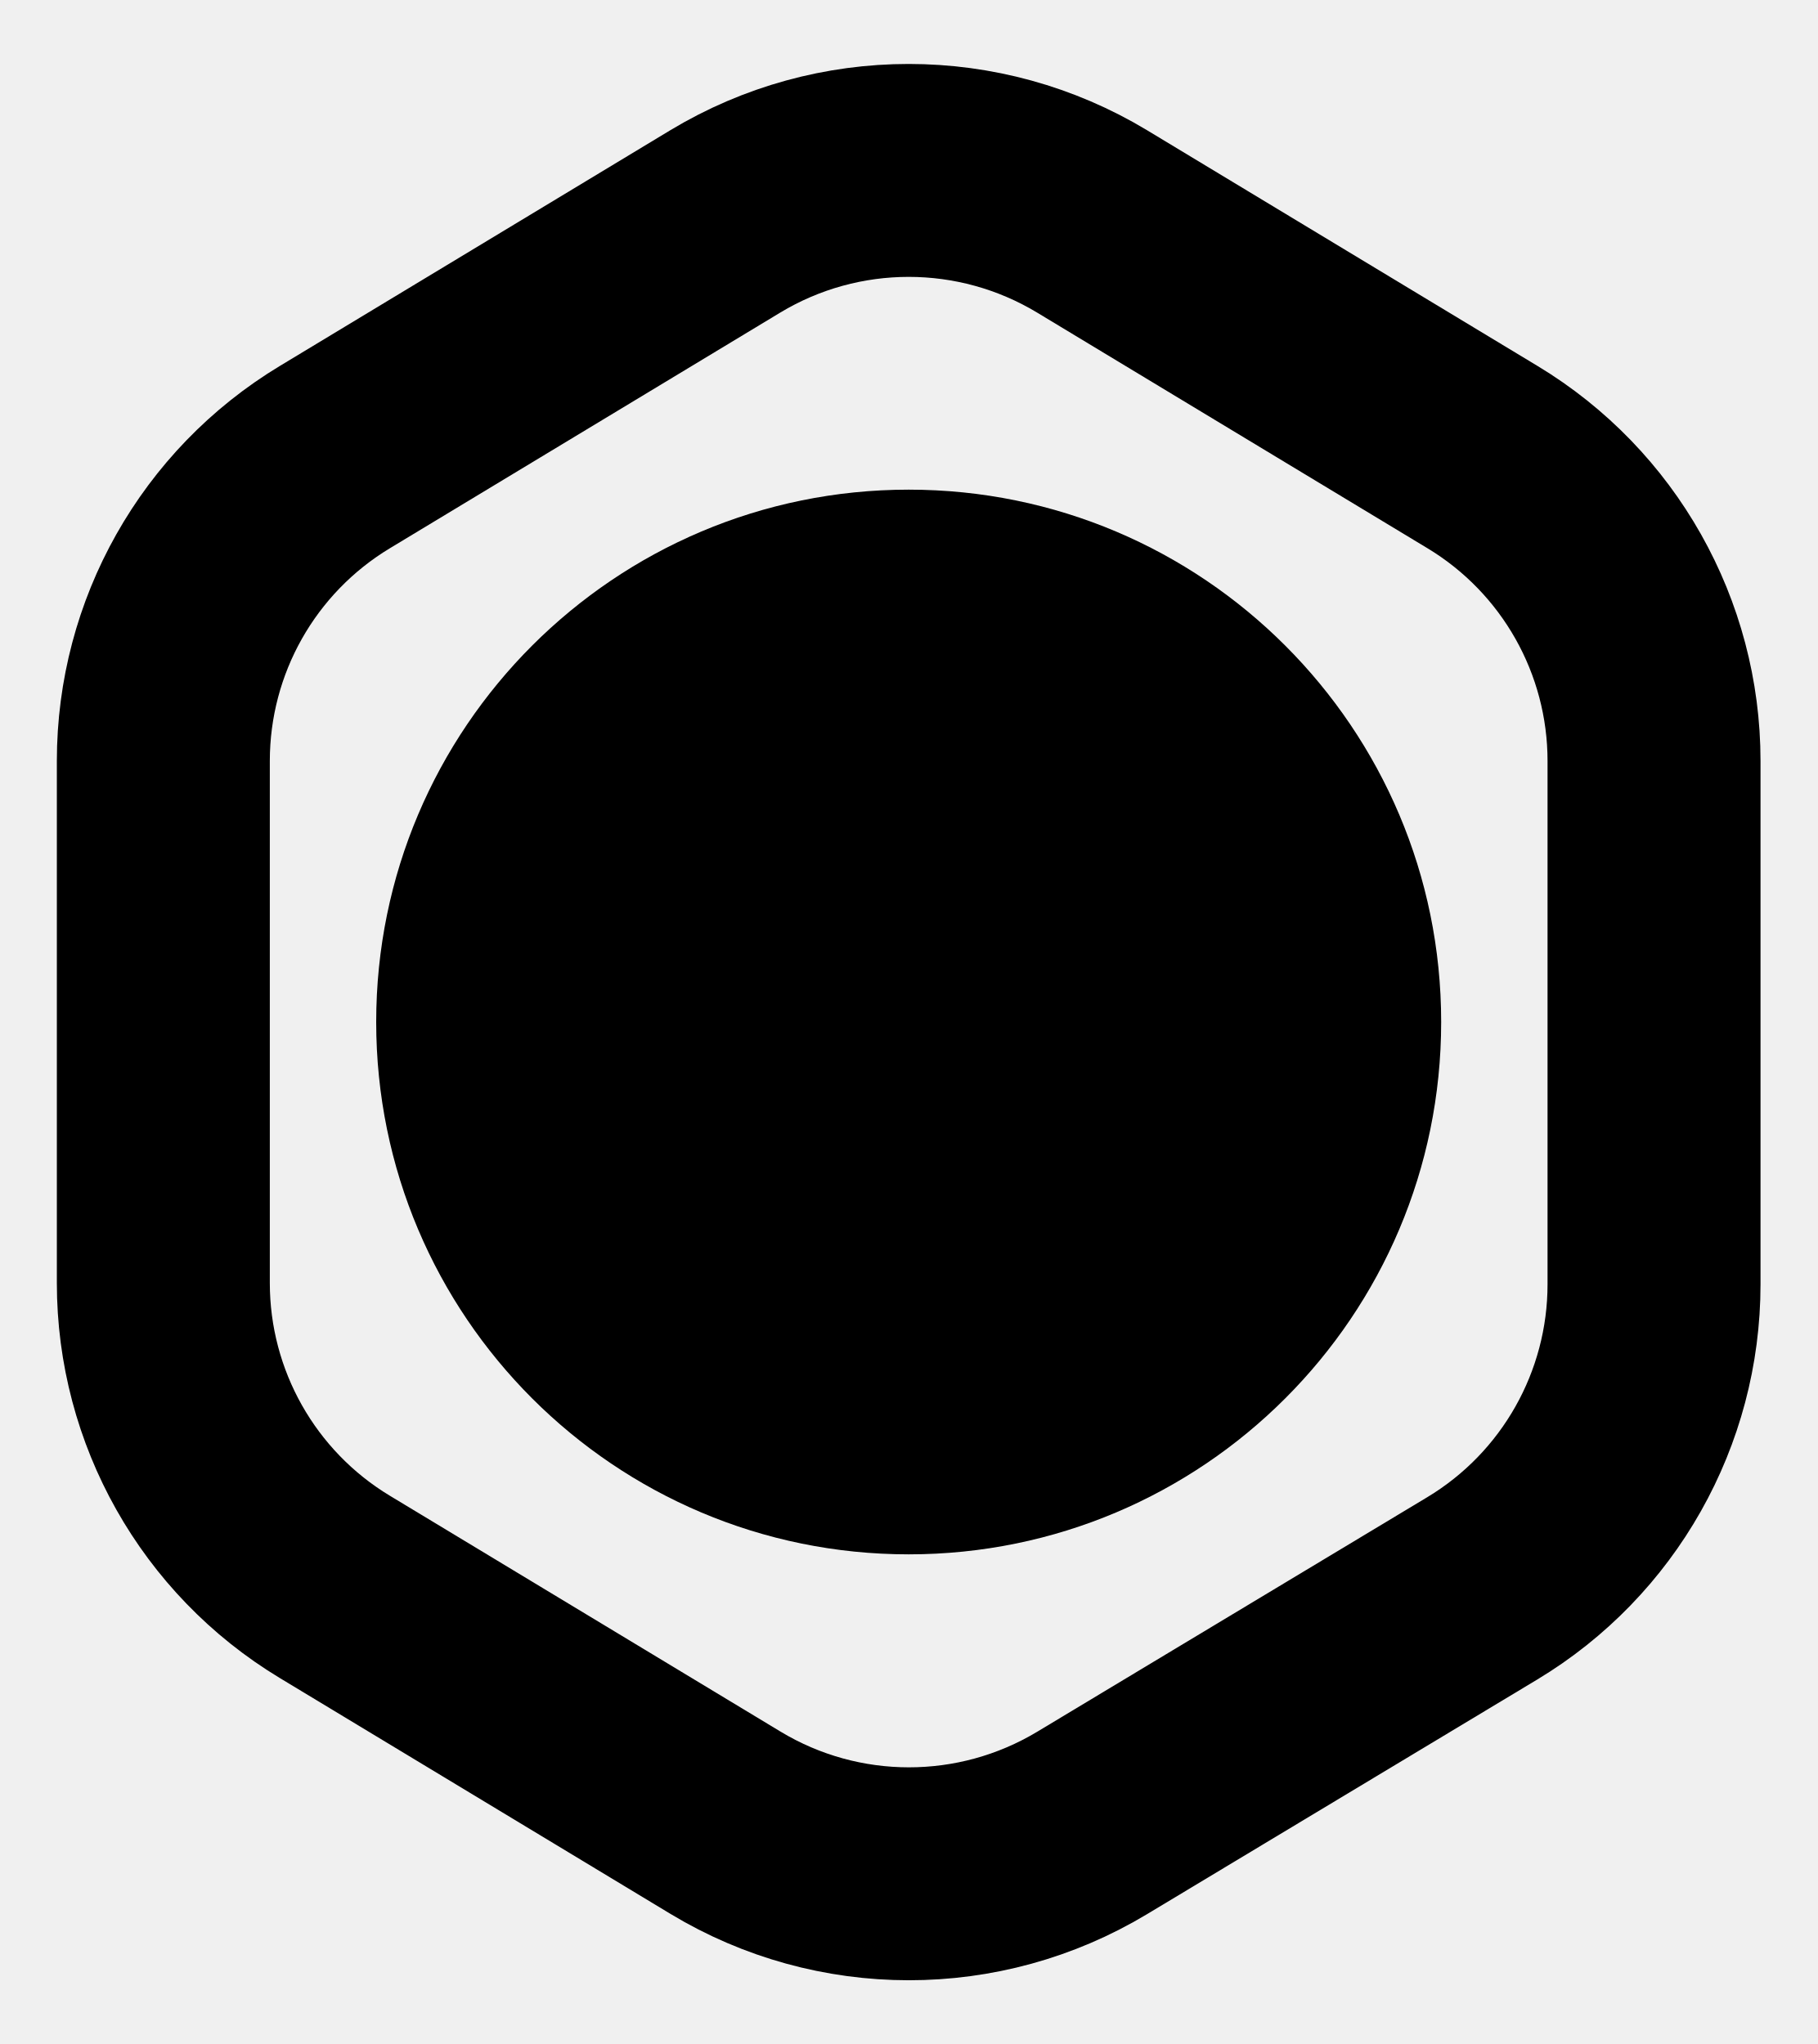
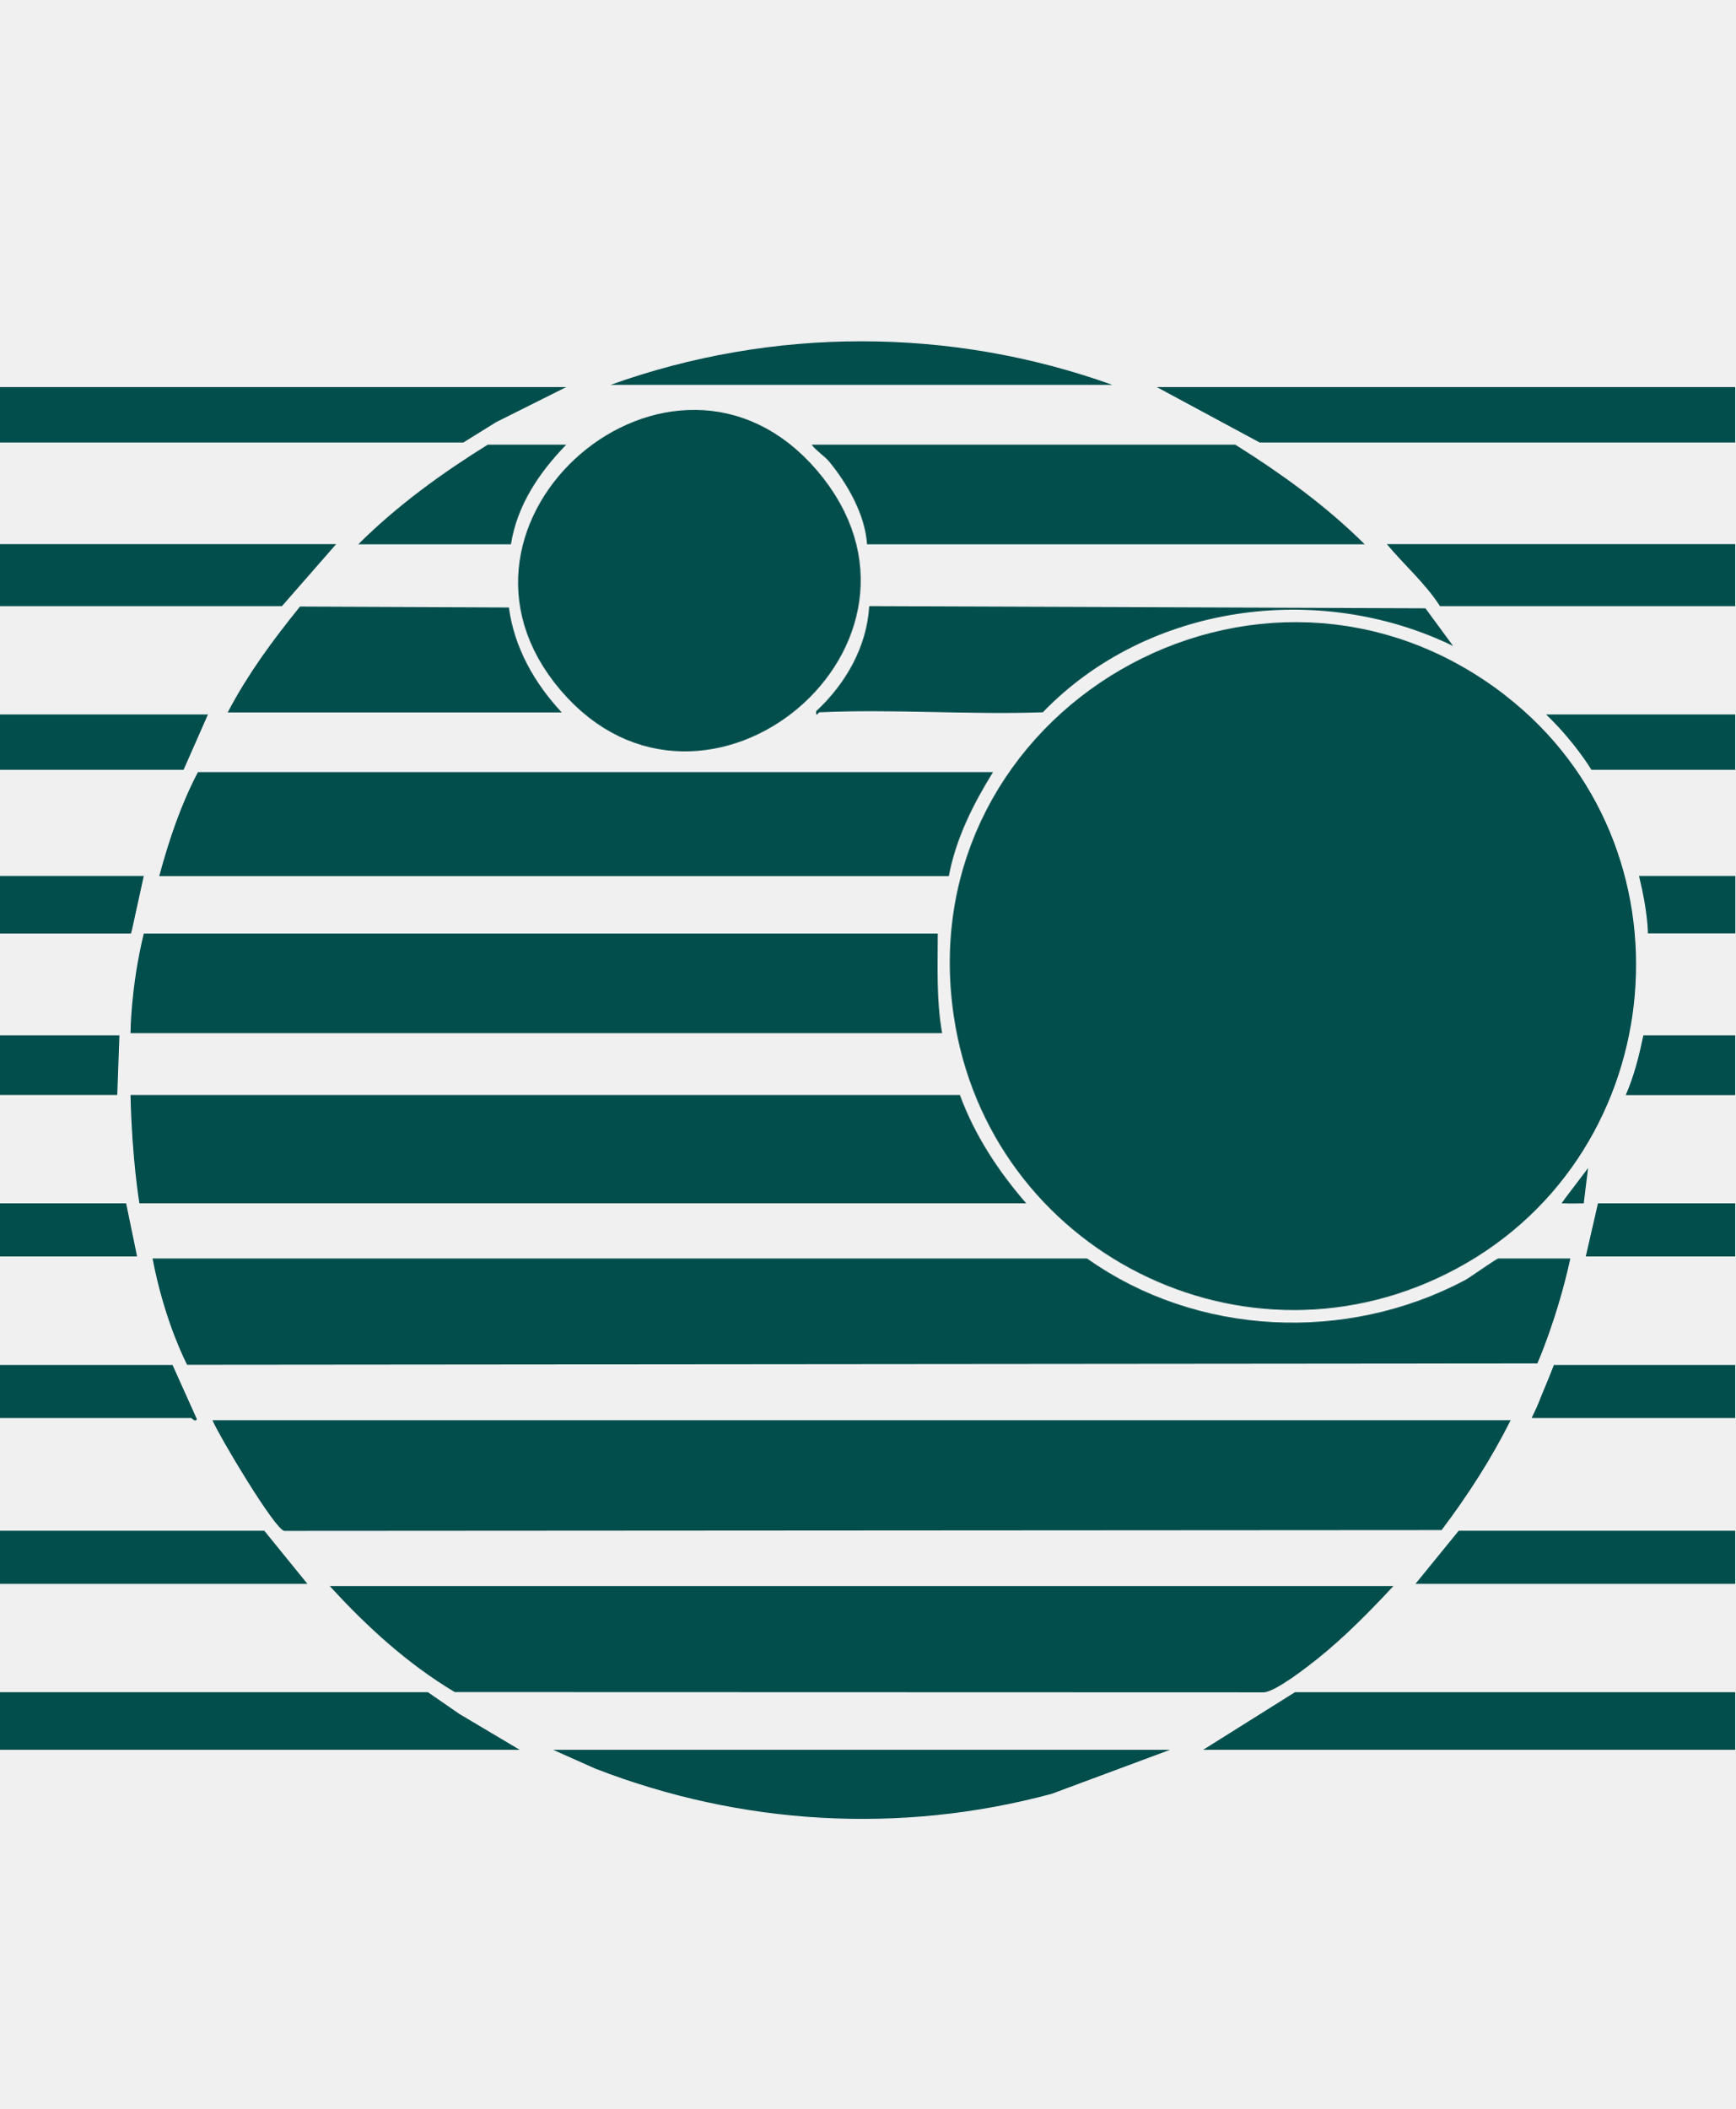
- <svg xmlns="http://www.w3.org/2000/svg" version="1.1" width="16" height="18">
-   <svg width="16" height="18" viewBox="0 0 16 18" fill="none">
-     <g id="SvgjsG1023" clip-path="url(#clip0_105_745)">
-       <path id="SvgjsPath1022" d="M2.947 4.026L6.385 1.95C7.378 1.351 8.622 1.351 9.615 1.95L13.053 4.026C13.99 4.592 14.562 5.607 14.562 6.701V11.31C14.562 12.406 13.988 13.423 13.049 13.988L9.614 16.054C8.621 16.651 7.379 16.65 6.388 16.052L2.947 13.974C2.01 13.408 1.438 12.393 1.438 11.299V6.701C1.438 5.606 2.01 4.592 2.947 4.026Z" stroke="black" stroke-width="1.875" stroke-linejoin="bevel" />
-       <path id="SvgjsPath1021" d="M12.688 9C12.688 6.411 10.589 4.312 8 4.312C5.411 4.312 3.312 6.411 3.312 9C3.312 11.589 5.411 13.688 8 13.688C10.589 13.688 12.688 11.589 12.688 9Z" fill="black" />
+ <svg xmlns="http://www.w3.org/2000/svg" id="Rekall" data-name="Rekall" viewBox="0 0 126.84 154.08" fill="#024e4d" width="126.84" height="154.08">
+   <g id="Rekall" data-name="Rekall">
+     <g>
+       <path d="M110.04,50.83c14.16,10.97,12.25,33.34-3.51,41.86-15.42,8.34-34.26-1.21-36.81-18.43-3.32-22.39,22.43-37.3,40.33-23.43Z" />
+       <path d="M110.43,103.8c-1.42,2.83-3.15,5.52-5.05,8.03l-84.6.06c-.69-.09-4.79-6.97-5.25-8.09h94.9Z" />
+       <path d="M114.79,91.99c-.96,4.4-2.41,7.66-2.41,7.66l-98.7.1s-1.63-3.05-2.53-7.77h68.31c8.03,5.69,18.94,6.18,27.62,1.59.39-.21,2.31-1.59,2.45-1.59h5.25Z" />
+       <path d="M101.86,115.92c-1.73,1.86-3.59,3.75-5.58,5.34-.82.65-2.99,2.34-3.87,2.43l-59.17-.02c-3.44-2.05-6.44-4.8-9.14-7.75h77.77Z" />
+       <path d="M70.17,80.03c1.07,2.93,2.82,5.59,4.85,7.92H10.19s-.55-3.25-.65-7.92h60.63Z" />
+       <path d="M59.72,34.38c10.76,12.59-8.21,28.41-18.74,16.07s8.2-28.39,18.74-16.07Z" />
+       <path d="M72.59,56.43c-1.45,2.34-2.72,4.87-3.23,7.6H11.64c.7-2.6,1.58-5.23,2.83-7.6h58.12Z" />
+       <path d="M68.55,68.23c0,2.43-.11,4.88.32,7.28H9.54s0-3.28.97-7.28h58.04Z" />
+       <path d="M90.3,32.5c3.38,2.12,6.62,4.46,9.46,7.28h-36.38c-.14-2.15-1.41-4.38-2.75-6.02-.35-.43-.96-.8-1.3-1.26h30.96Z" />
+       <path d="M59.9,52.06c-.07,0-.28.42-.24-.08,2.15-2,3.7-4.68,3.88-7.68l40.66.16,2.02,2.75c-9.84-4.77-22.35-3.07-29.99,4.85-5.4.19-10.95-.25-16.33,0Z" />
+       <path d="M85.53,127.89l-8.66,3.22c-11.07,2.98-22.71,2.29-33.37-1.85l-3.07-1.37h45.11Z" />
+       <path d="M16.65,52.06c1.44-2.77,3.32-5.31,5.28-7.73l15.27.07c.39,2.94,1.87,5.53,3.86,7.67h-24.41Z" />
+       <path d="M44.62,28.13c-.11,0,.31,0,0,0,11.86-4.25,24.85-4.25,36.7,0-.4,0,0,0-.73,0h-35.97Z" />
+       <path d="M41.39,32.5c-1.97,2.03-3.59,4.42-4.04,7.28h-11.16c2.83-2.82,6.07-5.17,9.46-7.28h5.74Z" />
+       <path d="M115.76,87.95c-.46,0-.92.03-1.38,0-.18,0-.08,0-.23,0l.3-.42,1.64-2.16-.32,2.58Z" />
+       <polygon points="0 127.89 37.99 127.89 33.58 125.27 31.28 123.68 0 123.68 0 127.89" />
+       <polygon points="0 28.29 0 32.34 33.87 32.34 36.27 30.85 41.39 28.29 0 28.29" />
+       <polygon points="0 39.77 0 44.3 20.61 44.3 24.57 39.77 0 39.77" />
+       <polygon points="0 52.22 0 56.26 13.42 56.26 15.2 52.22 0 52.22" />
+       <polygon points="0 64.02 0 68.23 9.57 68.23 9.64 67.99 10.51 64.02 0 64.02" />
+       <polygon points="0 75.67 0 80.03 8.57 80.03 8.73 75.67 0 75.67" />
+       <polygon points="0 91.83 10.02 91.83 9.22 87.95 0 87.95 0 91.83" />
+       <path d="M12.61,99.76H0v3.88h13.99s.3.34.4.08l-1.78-3.96Z" />
+       <polygon points="0 115.76 22.47 115.76 19.32 111.88 0 111.88 0 115.76" />
+       <polygon points="126.84 28.29 84.56 28.29 92.08 32.34 126.84 32.34 126.84 28.29" />
+       <path d="M126.84,39.77h-25.46c1.26,1.52,2.83,2.88,3.88,4.53h21.58v-4.53Z" />
+       <path d="M126.84,52.22h-13.82c2.11,2.02,3.31,4.04,3.31,4.04h10.51v-4.04Z" />
+       <path d="M126.84,64.02h-7.03c.67,2.71.65,4.2.65,4.2h6.39v-4.2Z" />
+       <path d="M126.84,75.67h-6.71c-.31,1.49-.68,2.97-1.29,4.37h8v-4.37Z" />
+       <polygon points="126.84 87.95 116.81 87.95 115.92 91.83 126.84 91.83 126.84 87.95" />
+       <path d="M126.84,99.76h-13.25c-.51,1.33-.75,1.81-1.1,2.72-.18.46-.54,1.16-.52,1.16h14.87v-3.88Z" />
+       <polygon points="126.84 111.88 106.63 111.88 103.47 115.76 126.84 115.76 126.84 111.88" />
+       <polygon points="126.84 123.68 94.66 123.68 87.95 127.89 126.84 127.89 126.84 123.68" />
    </g>
-     <defs>
-       <clipPath id="SvgjsClipPath1020">
-         <rect width="15" height="17.5" fill="white" transform="translate(0.5 0.25)" />
-       </clipPath>
-     </defs>
-   </svg>
+   </g>
  <style>@media (prefers-color-scheme: light) { :root { filter: none; } }
@media (prefers-color-scheme: dark) { :root { filter: none; } }
</style>
</svg>
